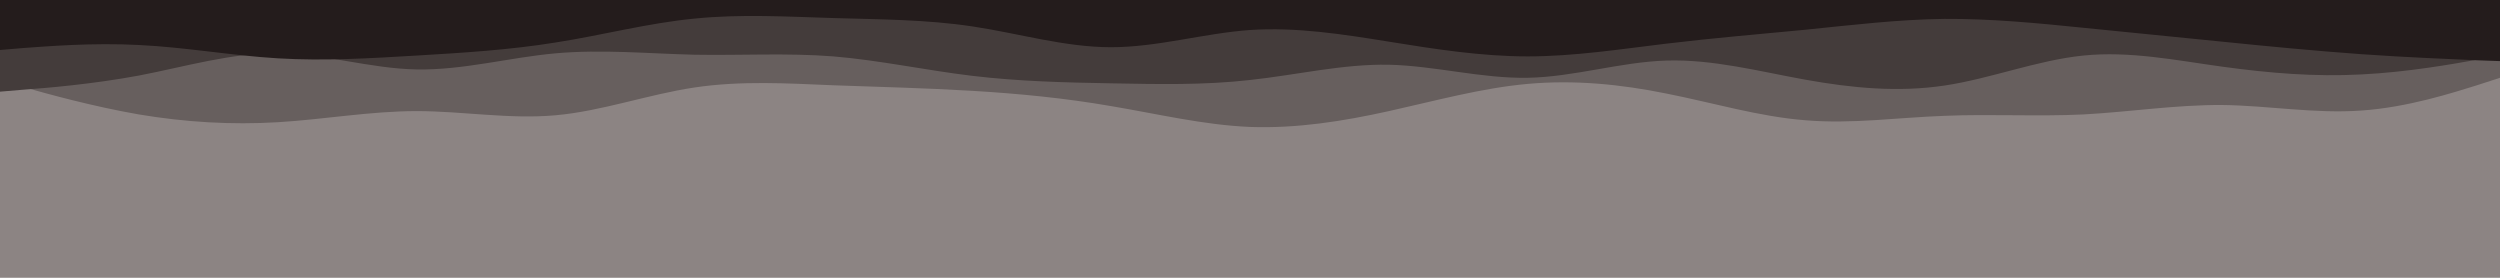
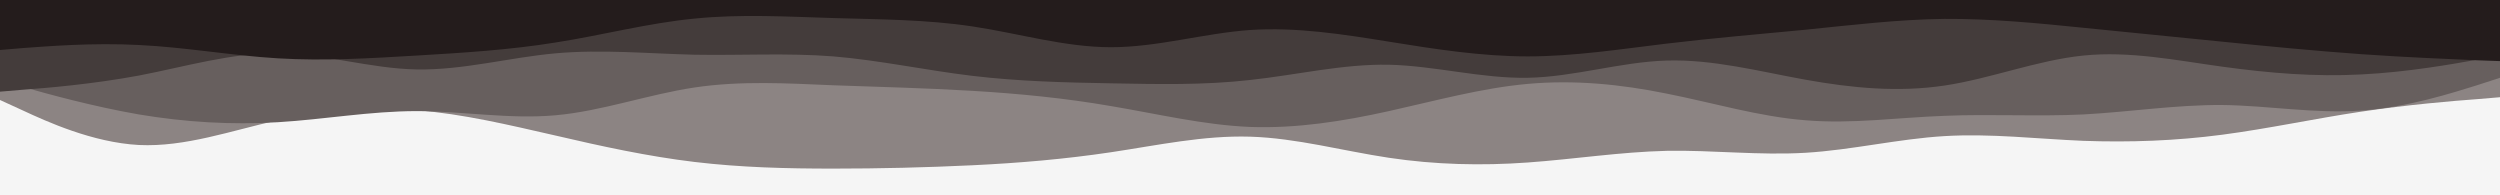
- <svg xmlns="http://www.w3.org/2000/svg" id="visual" viewBox="0 0 900 100" width="900" height="100" version="1.1">
-   <rect x="0" y="0" width="900" height="100" fill="#8c8483" />
+ <svg xmlns="http://www.w3.org/2000/svg" id="visual" viewBox="0 0 900 70" width="900" height="70" version="1.1">
+   <rect x="0" y="0" width="900" height="100" fill="#F5F5F5" />
  <path d="M0 36L8.3 39.8C16.7 43.7 33.3 51.3 50 52.2C66.7 53 83.3 47 100 43.3C116.7 39.7 133.3 38.3 150 39.7C166.7 41 183.3 45 200 48.8C216.7 52.7 233.3 56.3 250 58.3C266.7 60.3 283.3 60.7 300 60.7C316.7 60.7 333.3 60.3 350 59.5C366.7 58.7 383.3 57.3 400 54.8C416.7 52.3 433.3 48.7 450 49.2C466.7 49.7 483.3 54.3 500 56.8C516.7 59.3 533.3 59.7 550 58.5C566.7 57.3 583.3 54.7 600 54.3C616.7 54 633.3 56 650 55C666.7 54 683.3 50 700 49C716.7 48 733.3 50 750 50.7C766.7 51.3 783.3 50.7 800 48.5C816.7 46.3 833.3 42.7 850 40.2C866.7 37.7 883.3 36.3 891.7 35.7L900 35L900 0L891.7 0C883.3 0 866.7 0 850 0C833.3 0 816.7 0 800 0C783.3 0 766.7 0 750 0C733.3 0 716.7 0 700 0C683.3 0 666.7 0 650 0C633.3 0 616.7 0 600 0C583.3 0 566.7 0 550 0C533.3 0 516.7 0 500 0C483.3 0 466.7 0 450 0C433.3 0 416.7 0 400 0C383.3 0 366.7 0 350 0C333.3 0 316.7 0 300 0C283.3 0 266.7 0 250 0C233.3 0 216.7 0 200 0C183.3 0 166.7 0 150 0C133.3 0 116.7 0 100 0C83.3 0 66.7 0 50 0C33.3 0 16.7 0 8.3 0L0 0Z" fill="#8c8483" />
  <path d="M0 29L8.3 31.3C16.7 33.7 33.3 38.3 50 41.2C66.7 44 83.3 45 100 44C116.7 43 133.3 40 150 40C166.7 40 183.3 43 200 41.5C216.7 40 233.3 34 250 31.5C266.7 29 283.3 30 300 30.7C316.7 31.3 333.3 31.7 350 32.7C366.7 33.7 383.3 35.3 400 38.2C416.7 41 433.3 45 450 45.7C466.7 46.3 483.3 43.7 500 40C516.7 36.3 533.3 31.7 550 30.2C566.7 28.7 583.3 30.3 600 33.7C616.7 37 633.3 42 650 43.3C666.7 44.7 683.3 42.3 700 41.7C716.7 41 733.3 42 750 41.2C766.7 40.3 783.3 37.7 800 37.8C816.7 38 833.3 41 850 39.8C866.7 38.7 883.3 33.3 891.7 30.7L900 28L900 0L891.7 0C883.3 0 866.7 0 850 0C833.3 0 816.7 0 800 0C783.3 0 766.7 0 750 0C733.3 0 716.7 0 700 0C683.3 0 666.7 0 650 0C633.3 0 616.7 0 600 0C583.3 0 566.7 0 550 0C533.3 0 516.7 0 500 0C483.3 0 466.7 0 450 0C433.3 0 416.7 0 400 0C383.3 0 366.7 0 350 0C333.3 0 316.7 0 300 0C283.3 0 266.7 0 250 0C233.3 0 216.7 0 200 0C183.3 0 166.7 0 150 0C133.3 0 116.7 0 100 0C83.3 0 66.7 0 50 0C33.3 0 16.7 0 8.3 0L0 0Z" fill="#675f5e" />
  <path d="M0 33L8.3 32.3C16.7 31.7 33.3 30.3 50 27.2C66.7 24 83.3 19 100 19.2C116.7 19.3 133.3 24.7 150 25C166.7 25.3 183.3 20.7 200 19.2C216.7 17.7 233.3 19.3 250 19.7C266.7 20 283.3 19 300 20.3C316.7 21.7 333.3 25.3 350 27.3C366.7 29.3 383.3 29.7 400 30C416.7 30.3 433.3 30.7 450 28.8C466.7 27 483.3 23 500 23.3C516.7 23.7 533.3 28.3 550 28C566.7 27.7 583.3 22.3 600 21.8C616.7 21.3 633.3 25.7 650 28.7C666.7 31.7 683.3 33.3 700 30.8C716.7 28.3 733.3 21.7 750 20C766.7 18.3 783.3 21.7 800 24C816.7 26.3 833.3 27.7 850 26.8C866.7 26 883.3 23 891.7 21.5L900 20L900 0L891.7 0C883.3 0 866.7 0 850 0C833.3 0 816.7 0 800 0C783.3 0 766.7 0 750 0C733.3 0 716.7 0 700 0C683.3 0 666.7 0 650 0C633.3 0 616.7 0 600 0C583.3 0 566.7 0 550 0C533.3 0 516.7 0 500 0C483.3 0 466.7 0 450 0C433.3 0 416.7 0 400 0C383.3 0 366.7 0 350 0C333.3 0 316.7 0 300 0C283.3 0 266.7 0 250 0C233.3 0 216.7 0 200 0C183.3 0 166.7 0 150 0C133.3 0 116.7 0 100 0C83.3 0 66.7 0 50 0C33.3 0 16.7 0 8.3 0L0 0Z" fill="#443c3b" />
  <path d="M0 18L8.3 17.3C16.7 16.7 33.3 15.3 50 16.2C66.7 17 83.3 20 100 21C116.7 22 133.3 21 150 20C166.7 19 183.3 18 200 15.3C216.7 12.7 233.3 8.3 250 6.7C266.7 5 283.3 6 300 6.5C316.7 7 333.3 7 350 9.5C366.7 12 383.3 17 400 17C416.7 17 433.3 12 450 10.8C466.7 9.7 483.3 12.3 500 15C516.7 17.7 533.3 20.3 550 20.3C566.7 20.3 583.3 17.7 600 15.7C616.7 13.7 633.3 12.3 650 10.7C666.7 9 683.3 7 700 6.8C716.7 6.7 733.3 8.3 750 10C766.7 11.7 783.3 13.3 800 15C816.7 16.7 833.3 18.3 850 19.5C866.7 20.7 883.3 21.3 891.7 21.7L900 22L900 0L891.7 0C883.3 0 866.7 0 850 0C833.3 0 816.7 0 800 0C783.3 0 766.7 0 750 0C733.3 0 716.7 0 700 0C683.3 0 666.7 0 650 0C633.3 0 616.7 0 600 0C583.3 0 566.7 0 550 0C533.3 0 516.7 0 500 0C483.3 0 466.7 0 450 0C433.3 0 416.7 0 400 0C383.3 0 366.7 0 350 0C333.3 0 316.7 0 300 0C283.3 0 266.7 0 250 0C233.3 0 216.7 0 200 0C183.3 0 166.7 0 150 0C133.3 0 116.7 0 100 0C83.3 0 66.7 0 50 0C33.3 0 16.7 0 8.3 0L0 0Z" fill="#241c1c" />
</svg>
